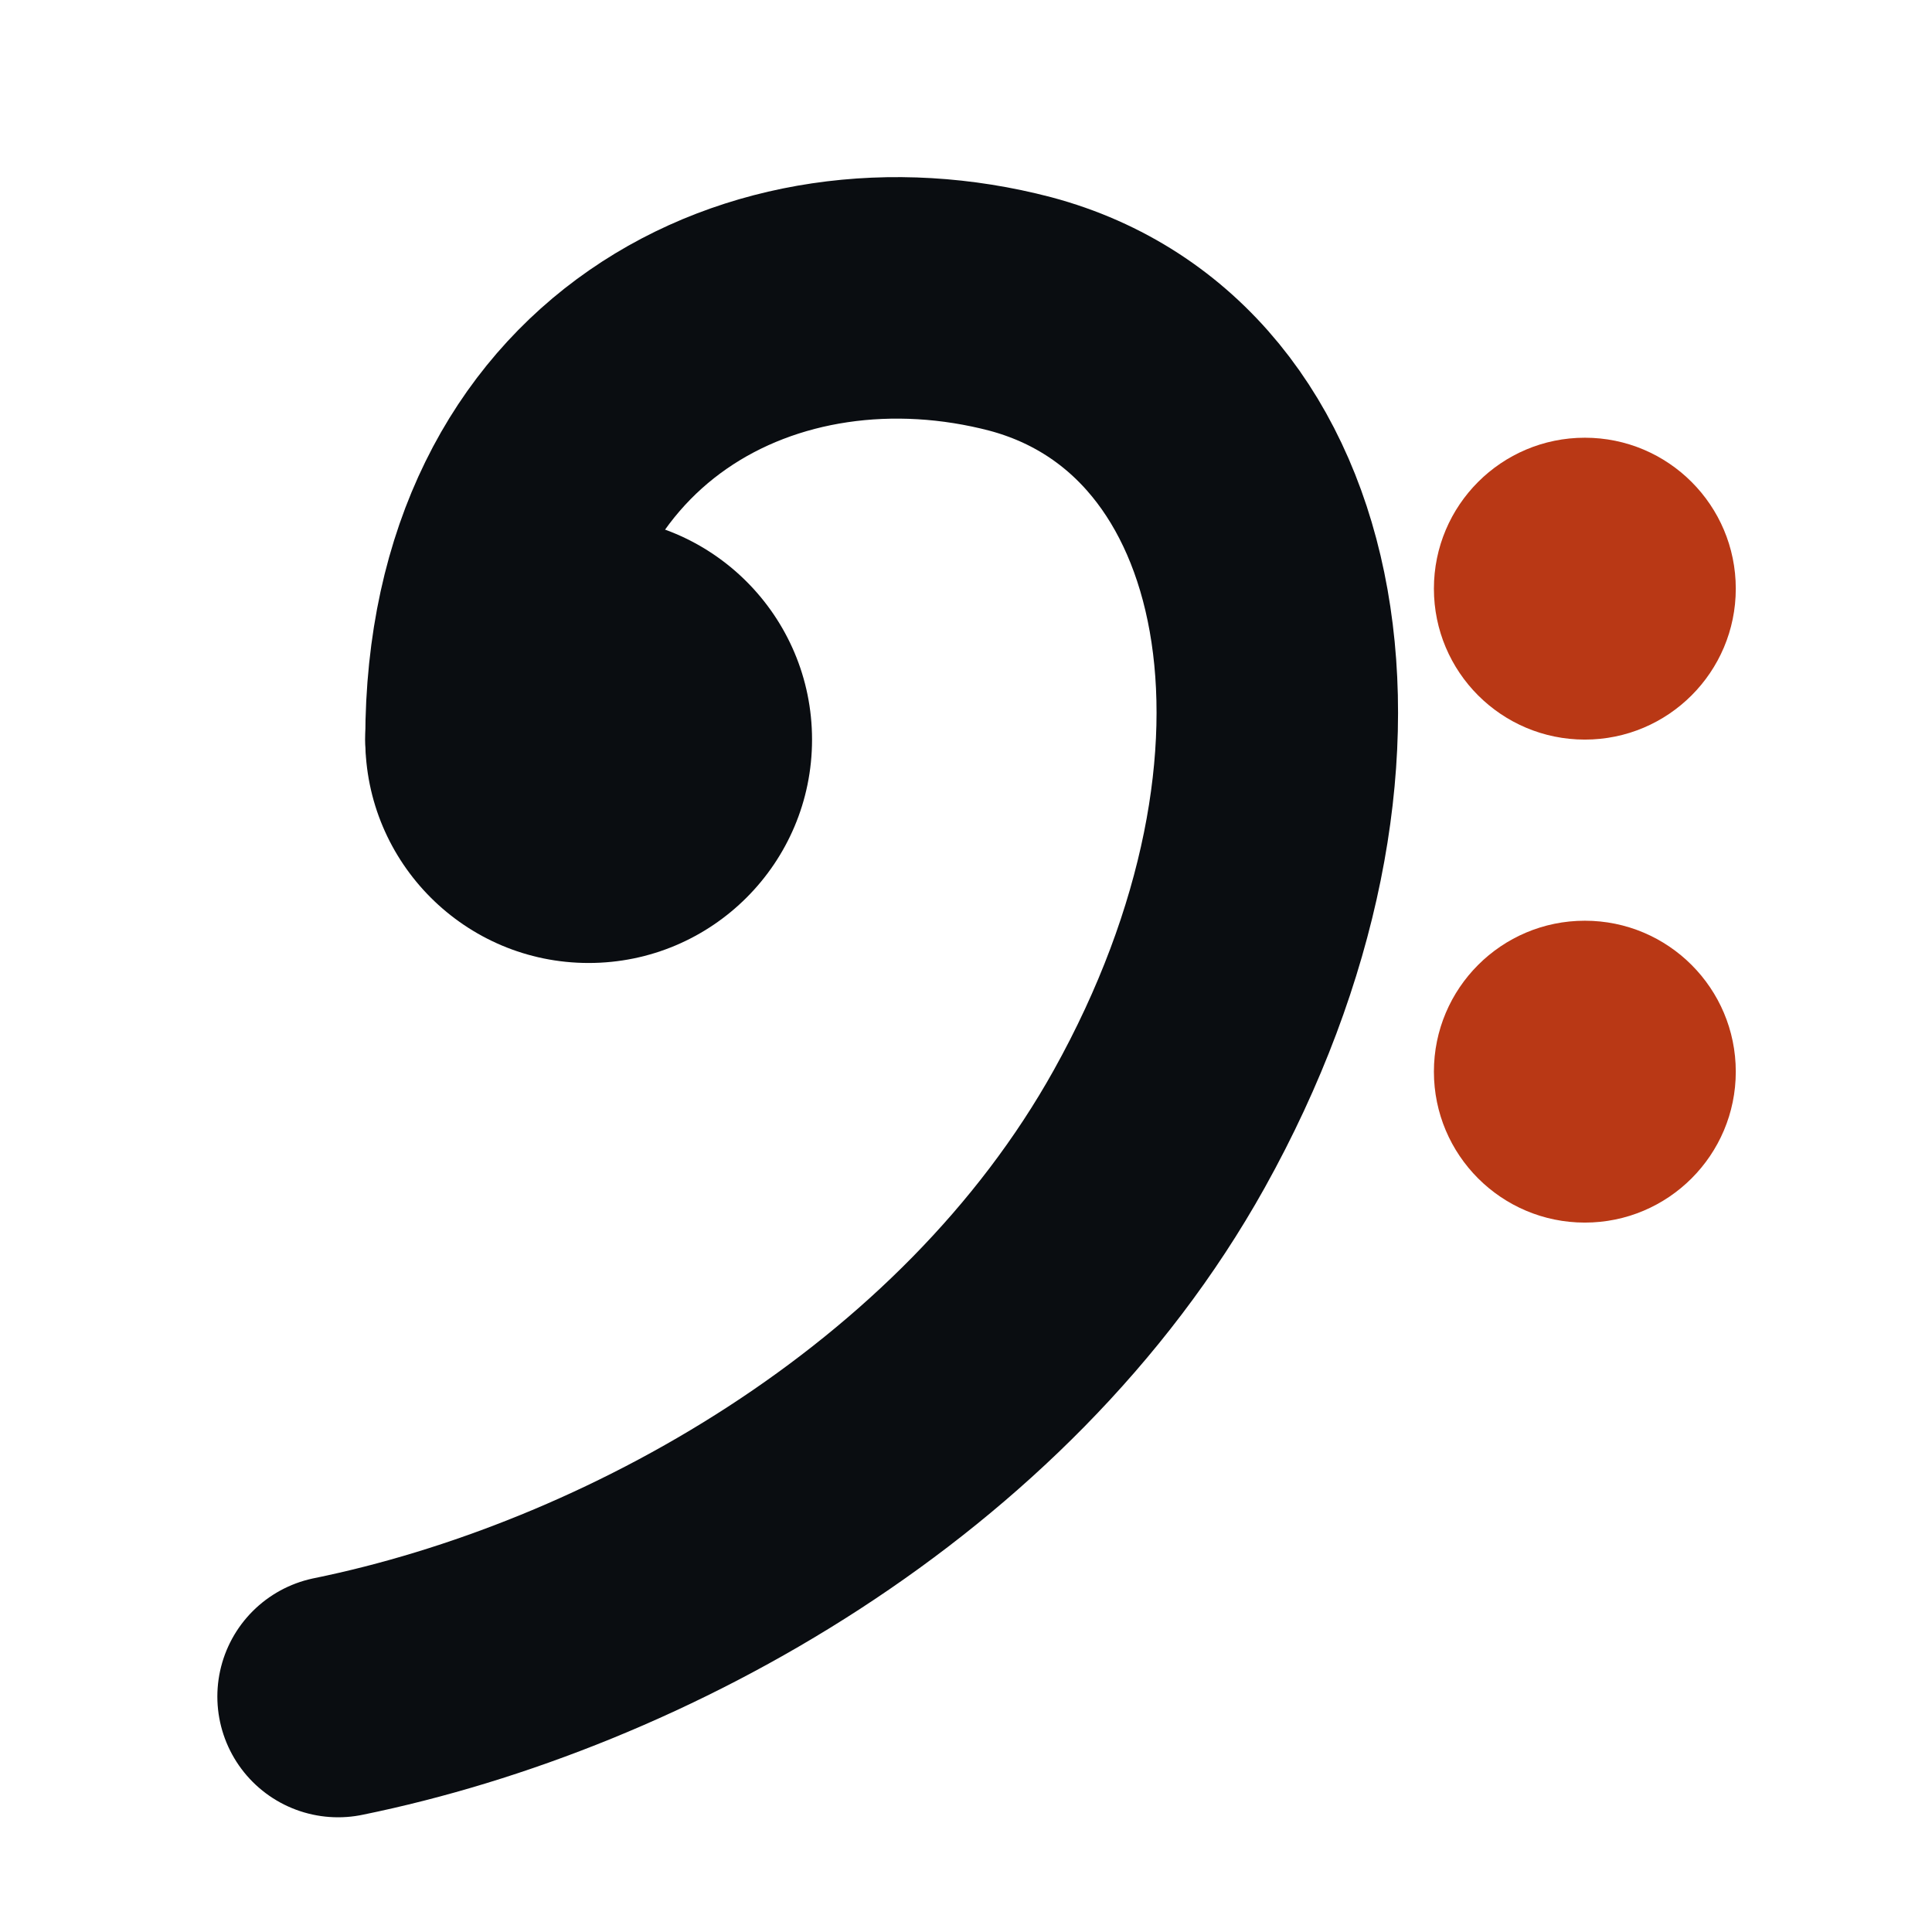
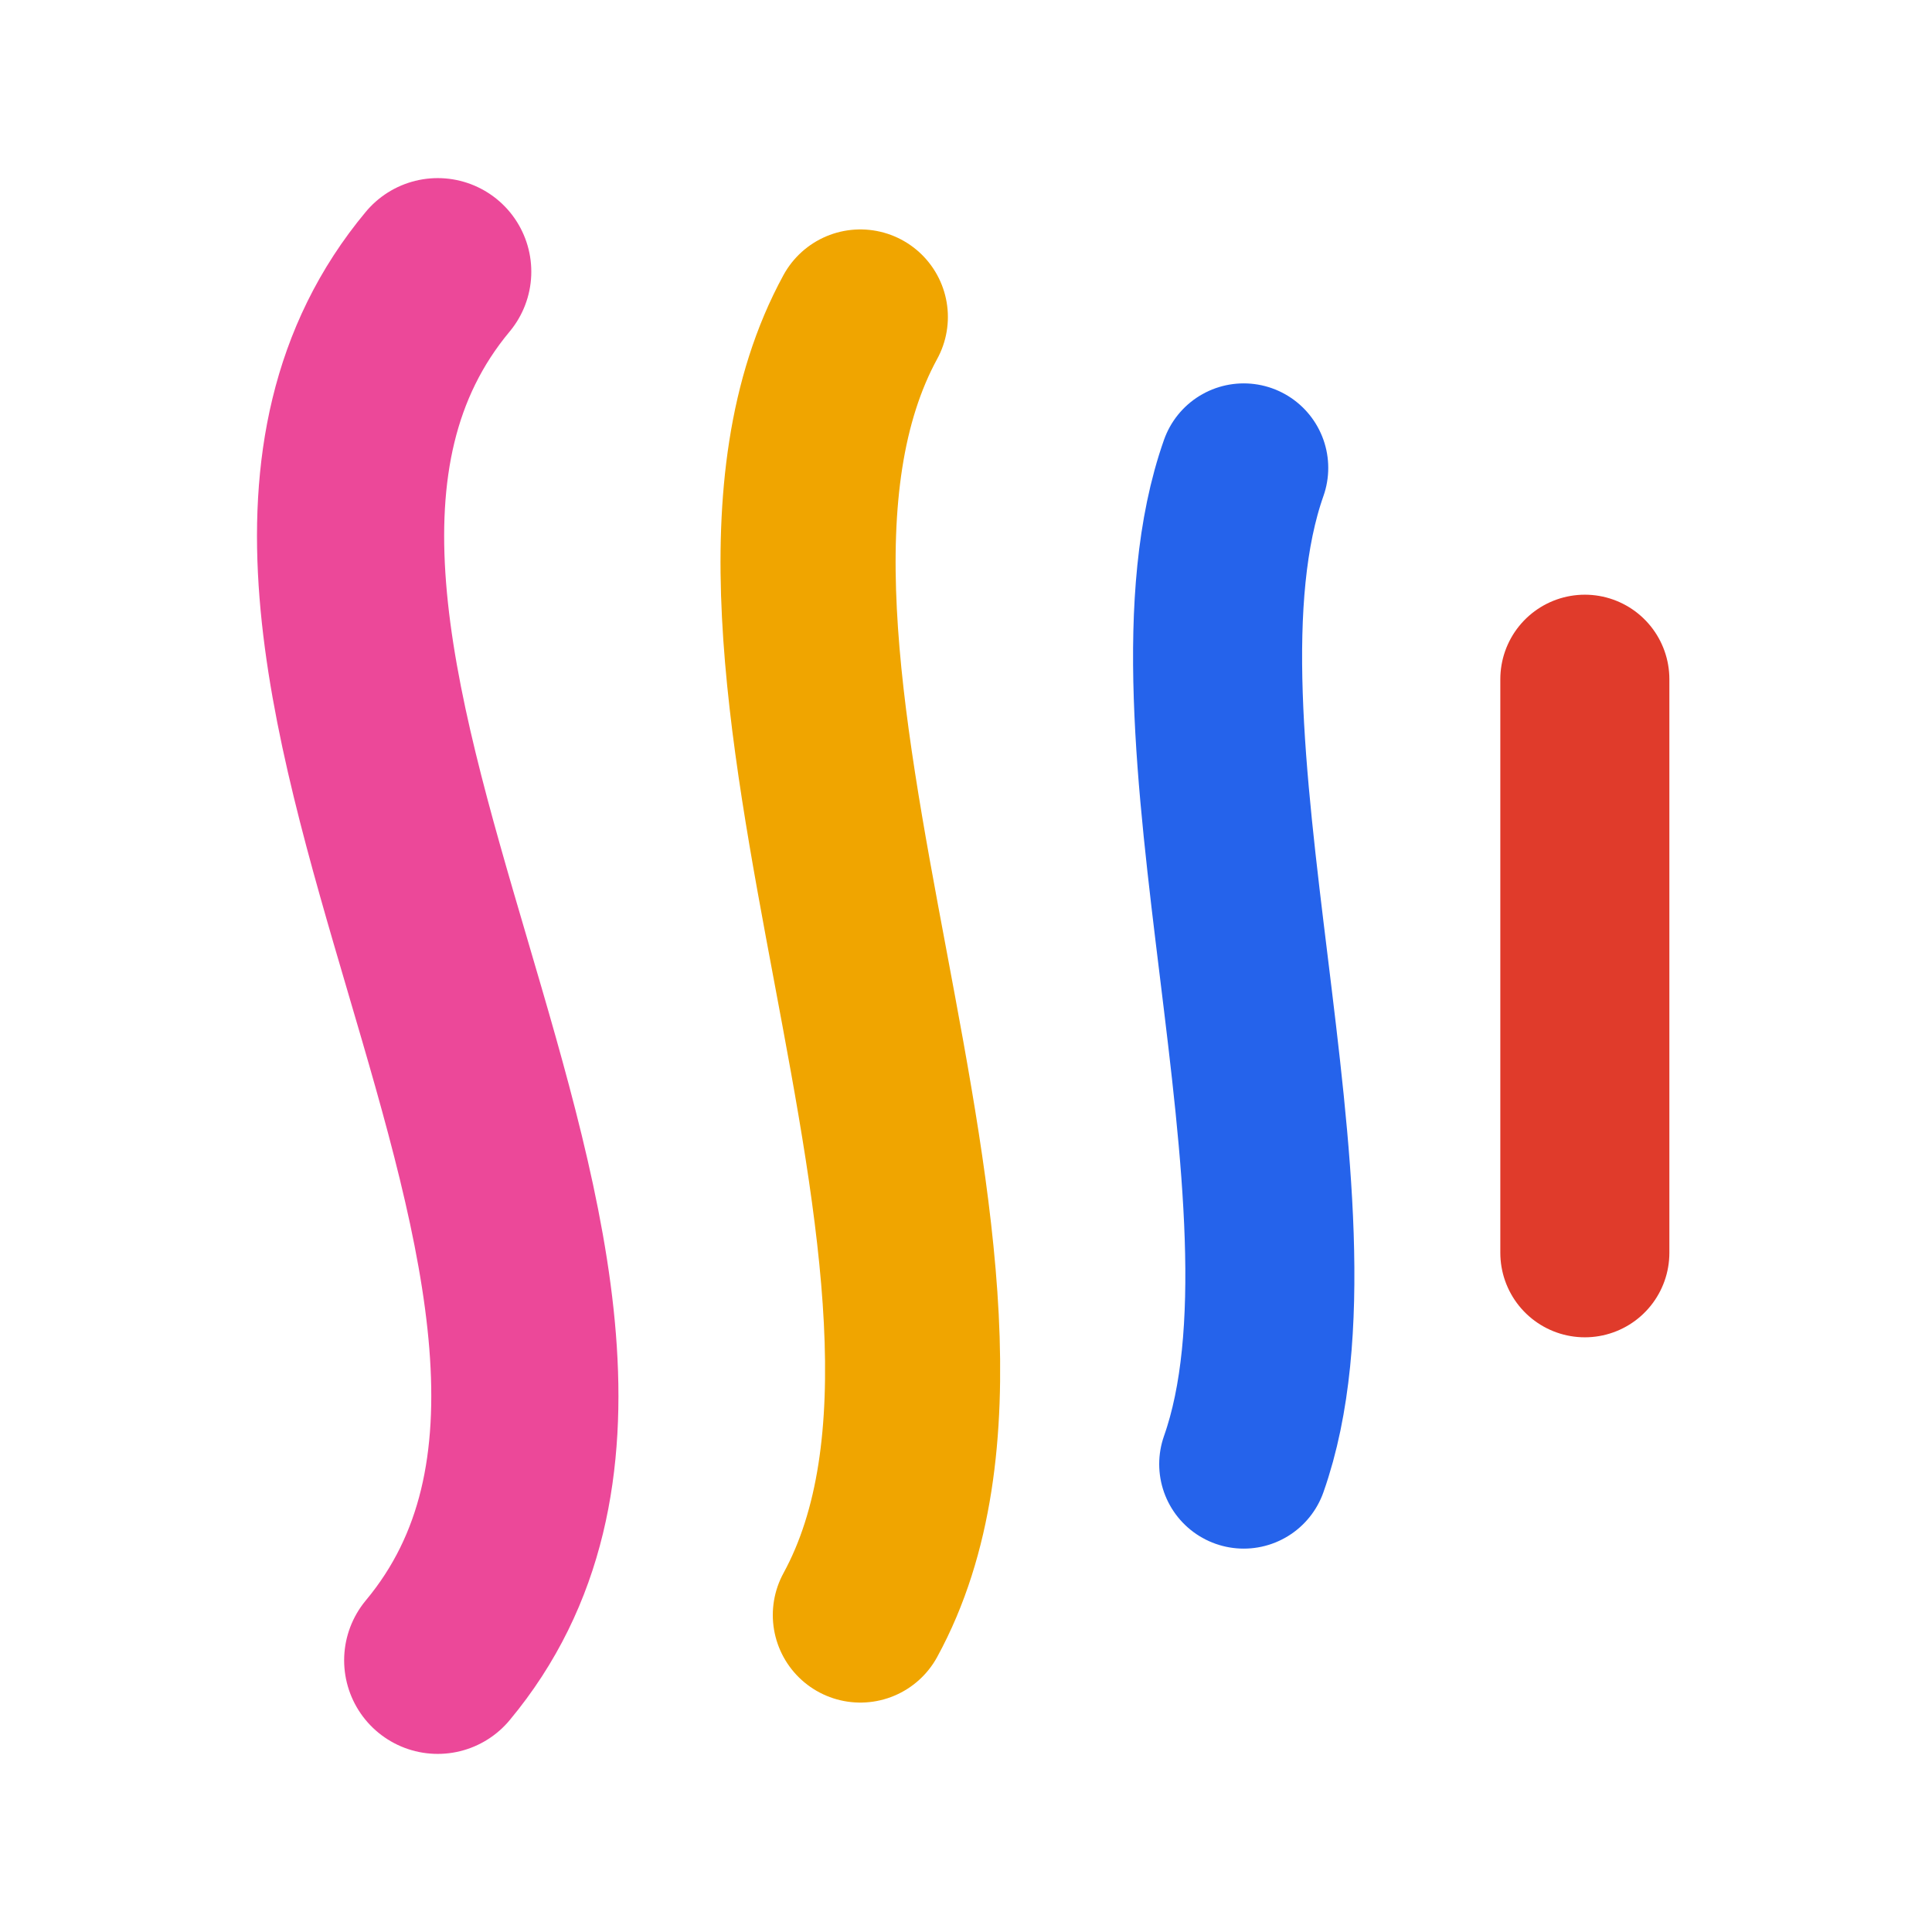
<svg xmlns="http://www.w3.org/2000/svg" viewBox="0 0 64 64" width="64" height="64">
  <style>
- 		.ink-fill { fill: #0a0d11; }
- 		.ink-stroke { stroke: #0a0d11; }
- 		.accent { fill: #b93815; }
+ 		.s1 { stroke: #ec4899; }
+ 		.s2 { stroke: #f0a500; }
+ 		.s3 { stroke: #2563eb; }
+ 		.s4 { stroke: #e03b2b; }
		@media (prefers-color-scheme: dark) {
- 			.ink-fill { fill: #f6f8fa; }
- 			.ink-stroke { stroke: #f6f8fa; }
- 			.accent { fill: #ff7340; }
+ 			.s1 { stroke: #f472b6; }
+ 			.s2 { stroke: #facc15; }
+ 			.s3 { stroke: #5899ff; }
+ 			.s4 { stroke: #ff5a47; }
		}
	</style>
-   <circle class="ink-fill" cx="19.5" cy="24.5" r="7.4" />
-   <path class="ink-stroke" d="M16.1 24.5 C16.1 12.8 25.4 8.2 33.8 10.4 C42.8 12.8 45.2 25.2 38.4 37.4 C32.6 47.8 21 54.2 11.2 56.2" fill="none" stroke-width="8" stroke-linecap="round" />
-   <circle class="accent" cx="52.5" cy="19.5" r="5" />
-   <circle class="accent" cx="52.5" cy="35.5" r="5" />
+   <path class="s1" d="M14.5 9 C 4.5 21, 24.5 43, 14.5 55" fill="none" stroke-width="6.2" stroke-linecap="round" />
+   <path class="s2" d="M28.5 10.5 C 22.5 21.5, 34.5 42.5, 28.5 53.5" fill="none" stroke-width="5.8" stroke-linecap="round" />
+   <path class="s3" d="M41.2 15.5 C 38.2 24, 44.2 40, 41.2 48.5" fill="none" stroke-width="5.6" stroke-linecap="round" />
+   <line class="s4" x1="52.5" y1="22.5" x2="52.5" y2="41.5" stroke-width="5.6" stroke-linecap="round" />
</svg>
